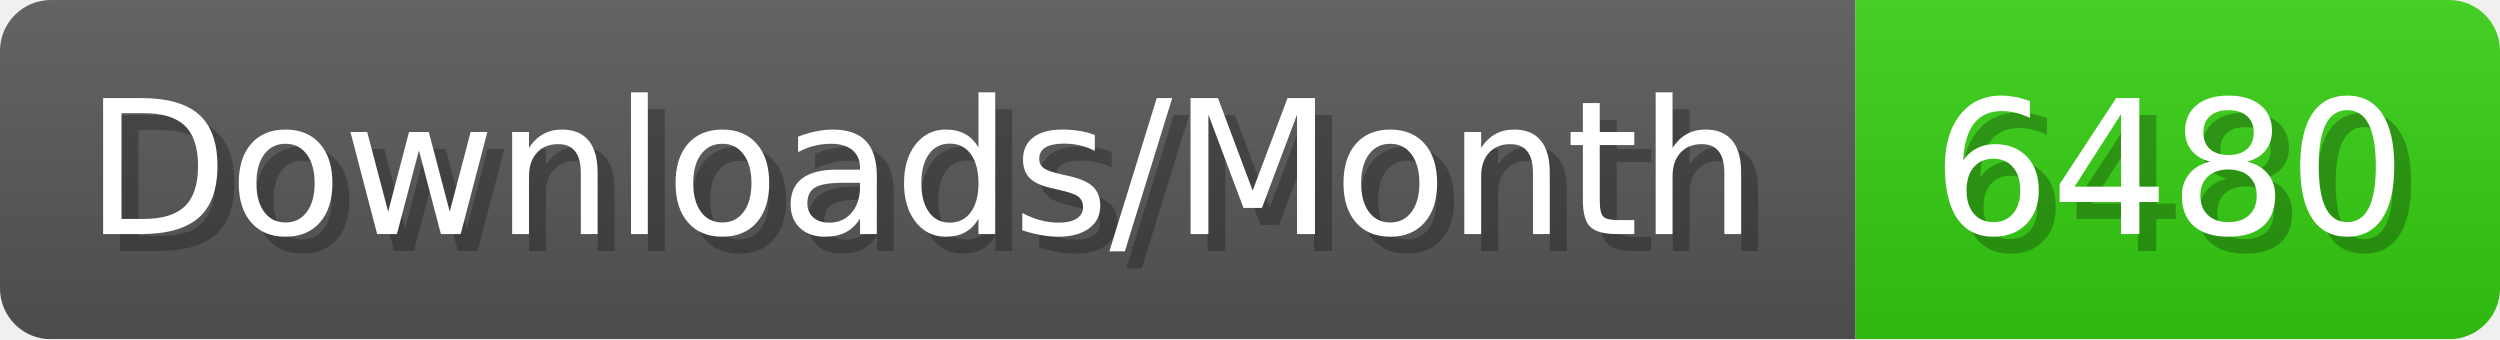
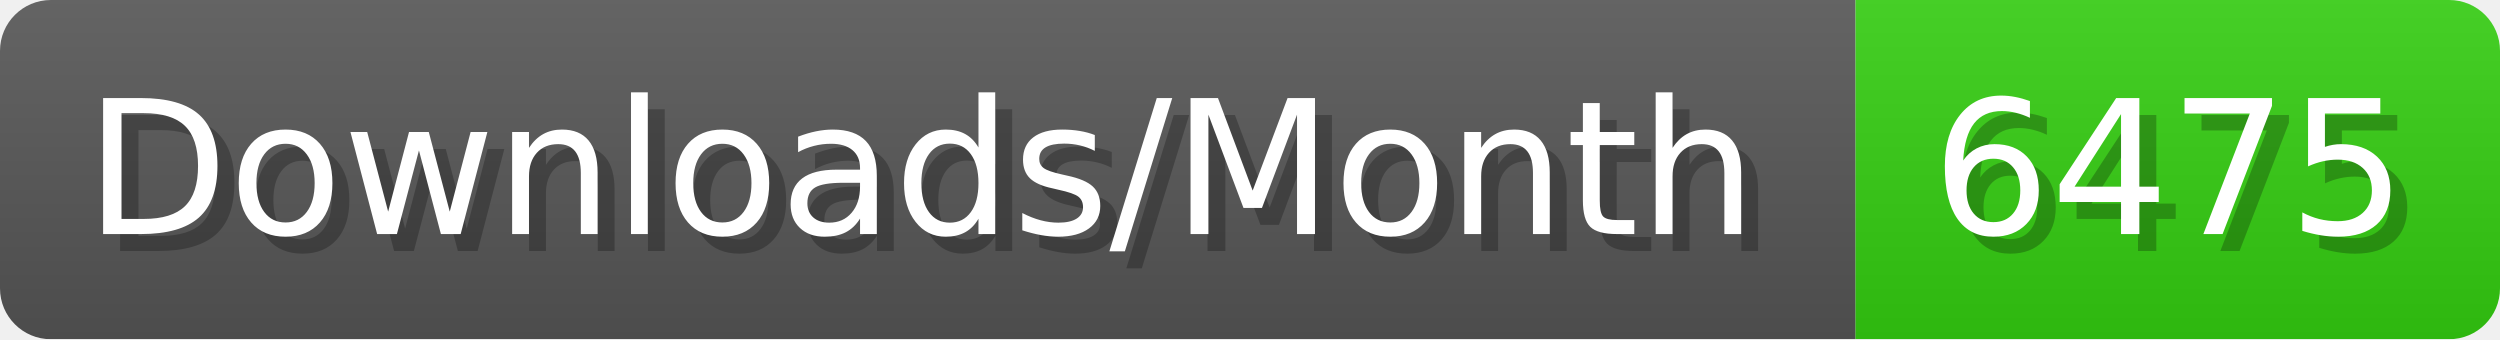
- <svg xmlns="http://www.w3.org/2000/svg" width="147.4" height="20" viewBox="0 0 1474 200" role="img" aria-label="Downloads/Month: 6480">
+ <svg xmlns="http://www.w3.org/2000/svg" width="147.4" height="20" viewBox="0 0 1474 200" role="img" aria-label="Downloads/Month: 6475">
  <linearGradient id="YlXUI" x2="0" y2="100%">
    <stop offset="0" stop-opacity=".1" stop-color="#EEE" />
    <stop offset="1" stop-opacity=".1" />
  </linearGradient>
  <mask id="JHhop">
    <rect width="1474" height="200" rx="30" fill="#FFF" />
  </mask>
  <g mask="url(#JHhop)">
    <rect width="1094" height="200" fill="#555" />
    <rect width="380" height="200" fill="#3C1" x="1094" />
    <rect width="1474" height="200" fill="url(#YlXUI)" />
  </g>
  <g aria-hidden="true" fill="#fff" text-anchor="start" font-family="Verdana,DejaVu Sans,sans-serif" font-size="110">
    <text x="60" y="148" textLength="994" fill="#000" opacity="0.25">Downloads/Month</text>
    <text x="50" y="138" textLength="994">Downloads/Month</text>
-     <text x="1149" y="148" textLength="280" fill="#000" opacity="0.25">6480</text>
-     <text x="1139" y="138" textLength="280">6480</text>
+     <text x="1149" y="148" textLength="280" fill="#000" opacity="0.25">6475</text>
+     <text x="1139" y="138" textLength="280">6475</text>
  </g>
</svg>
